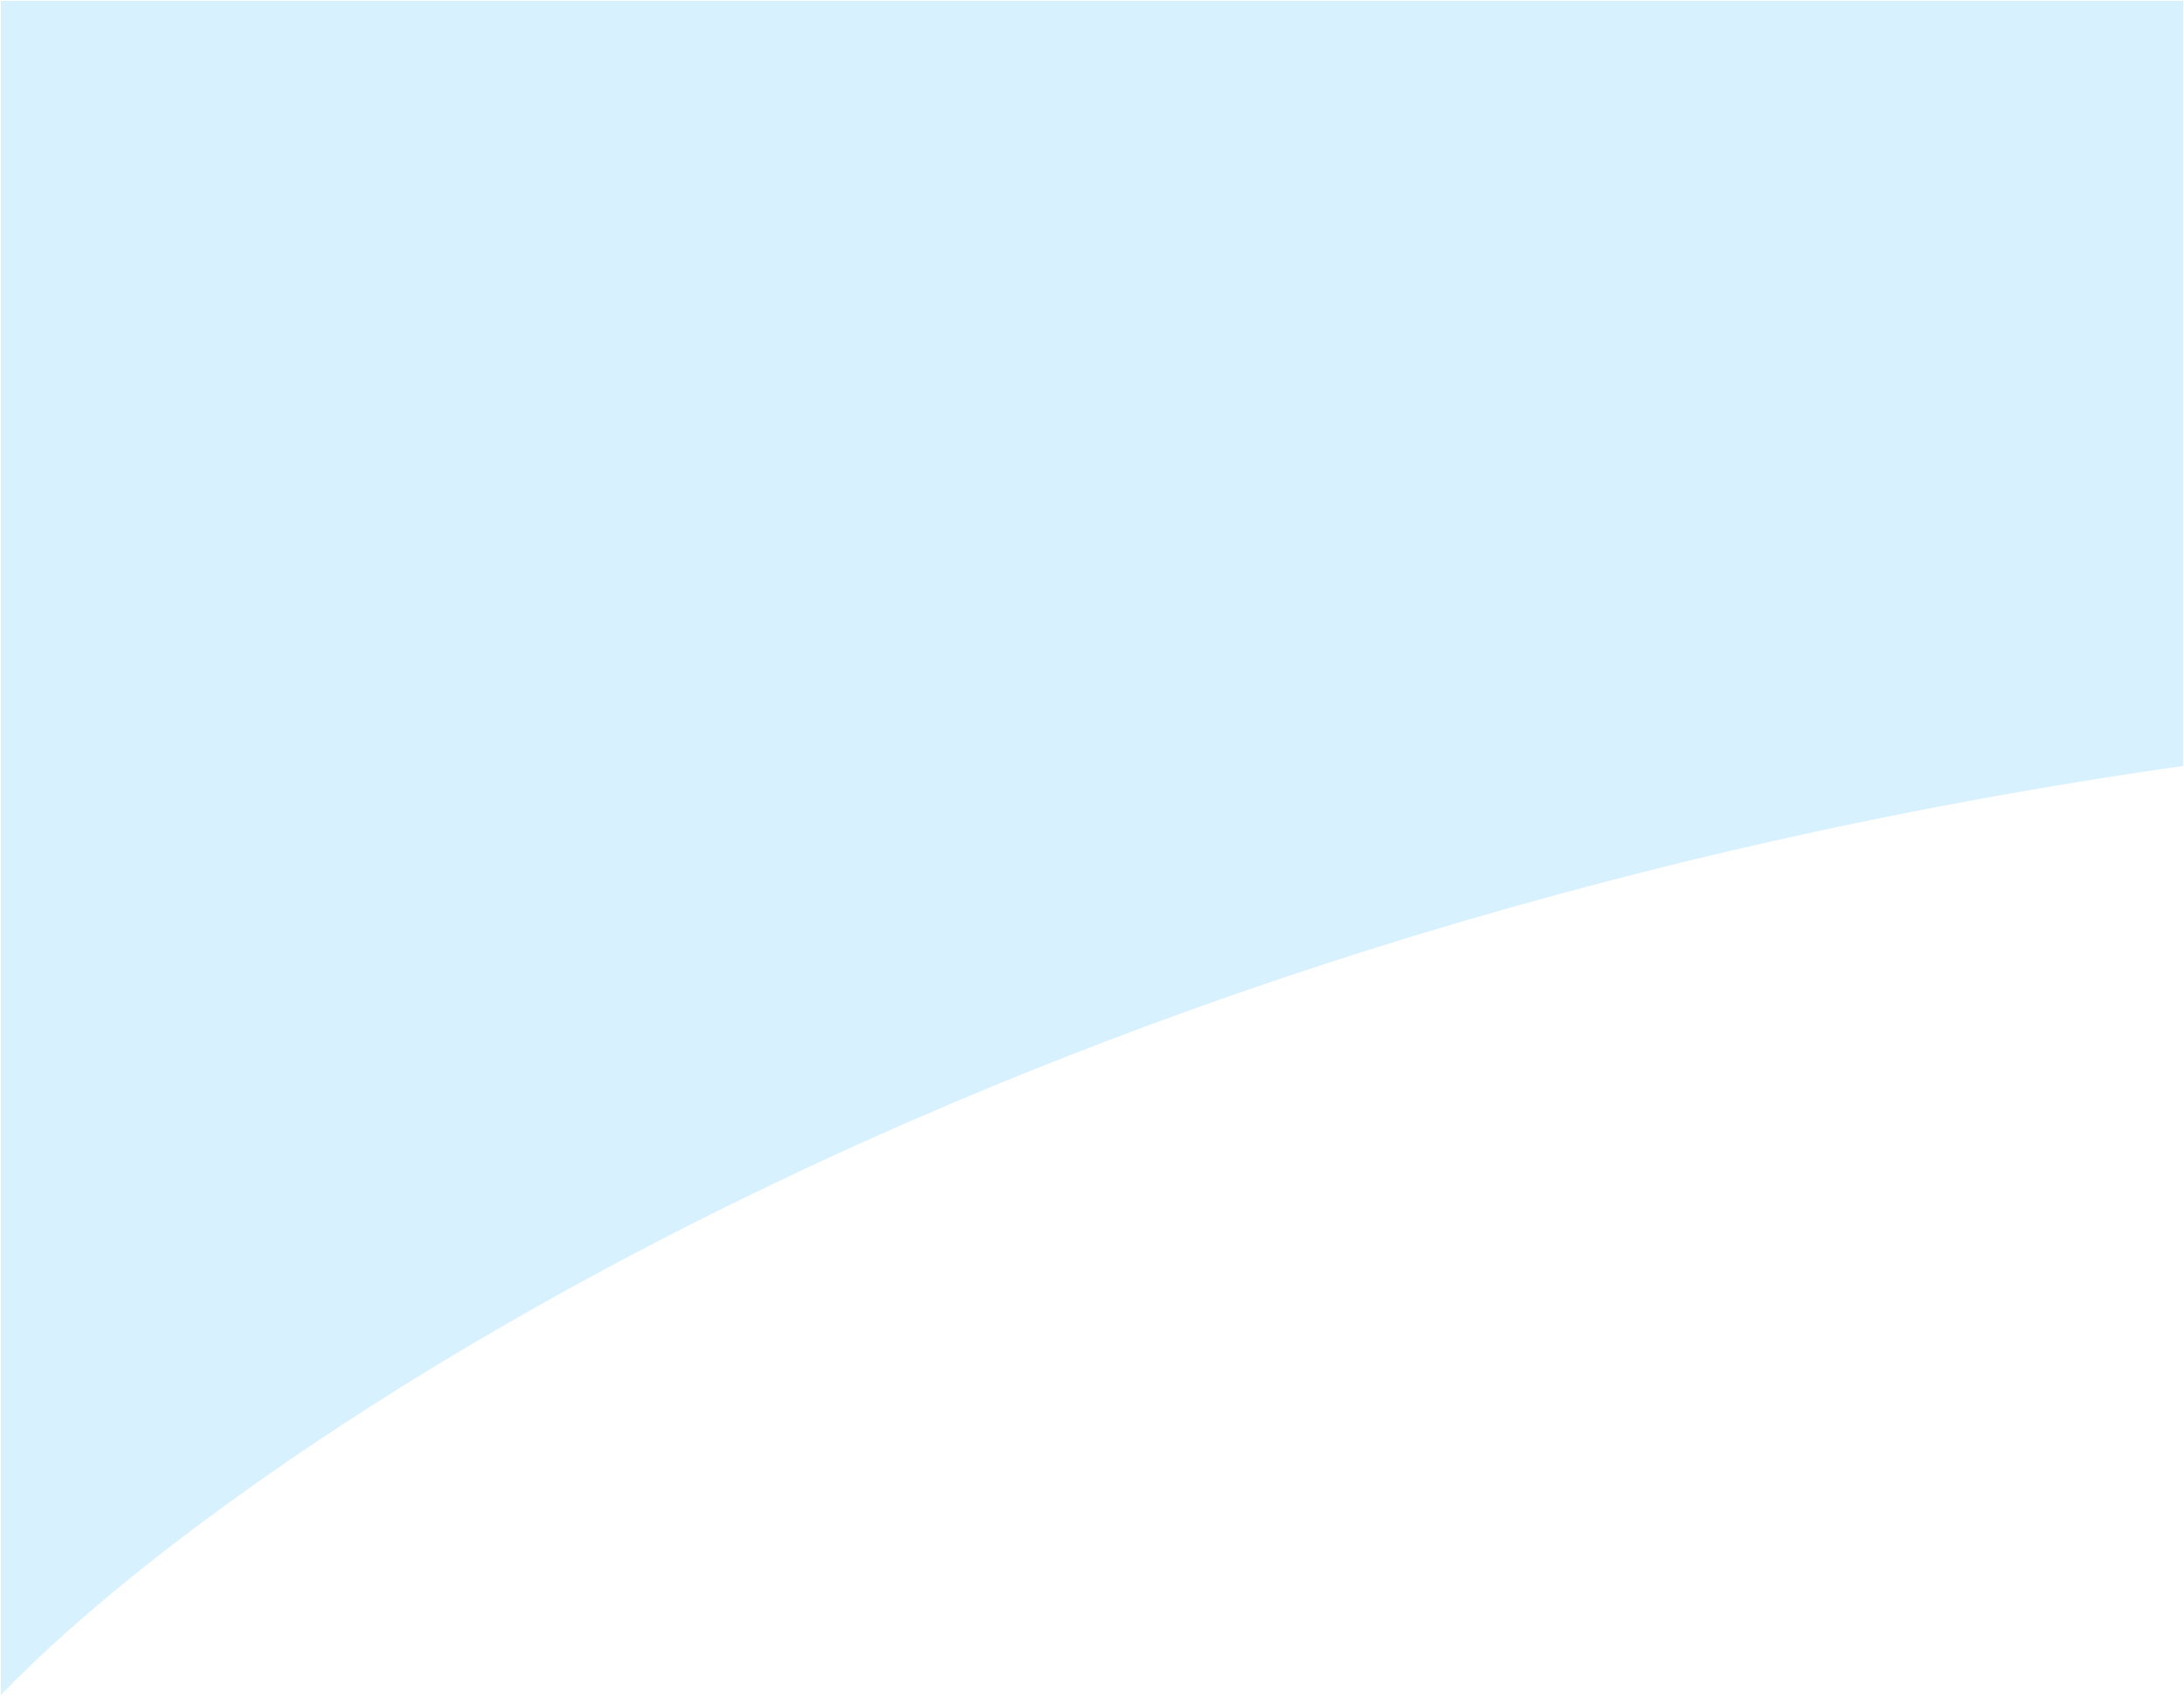
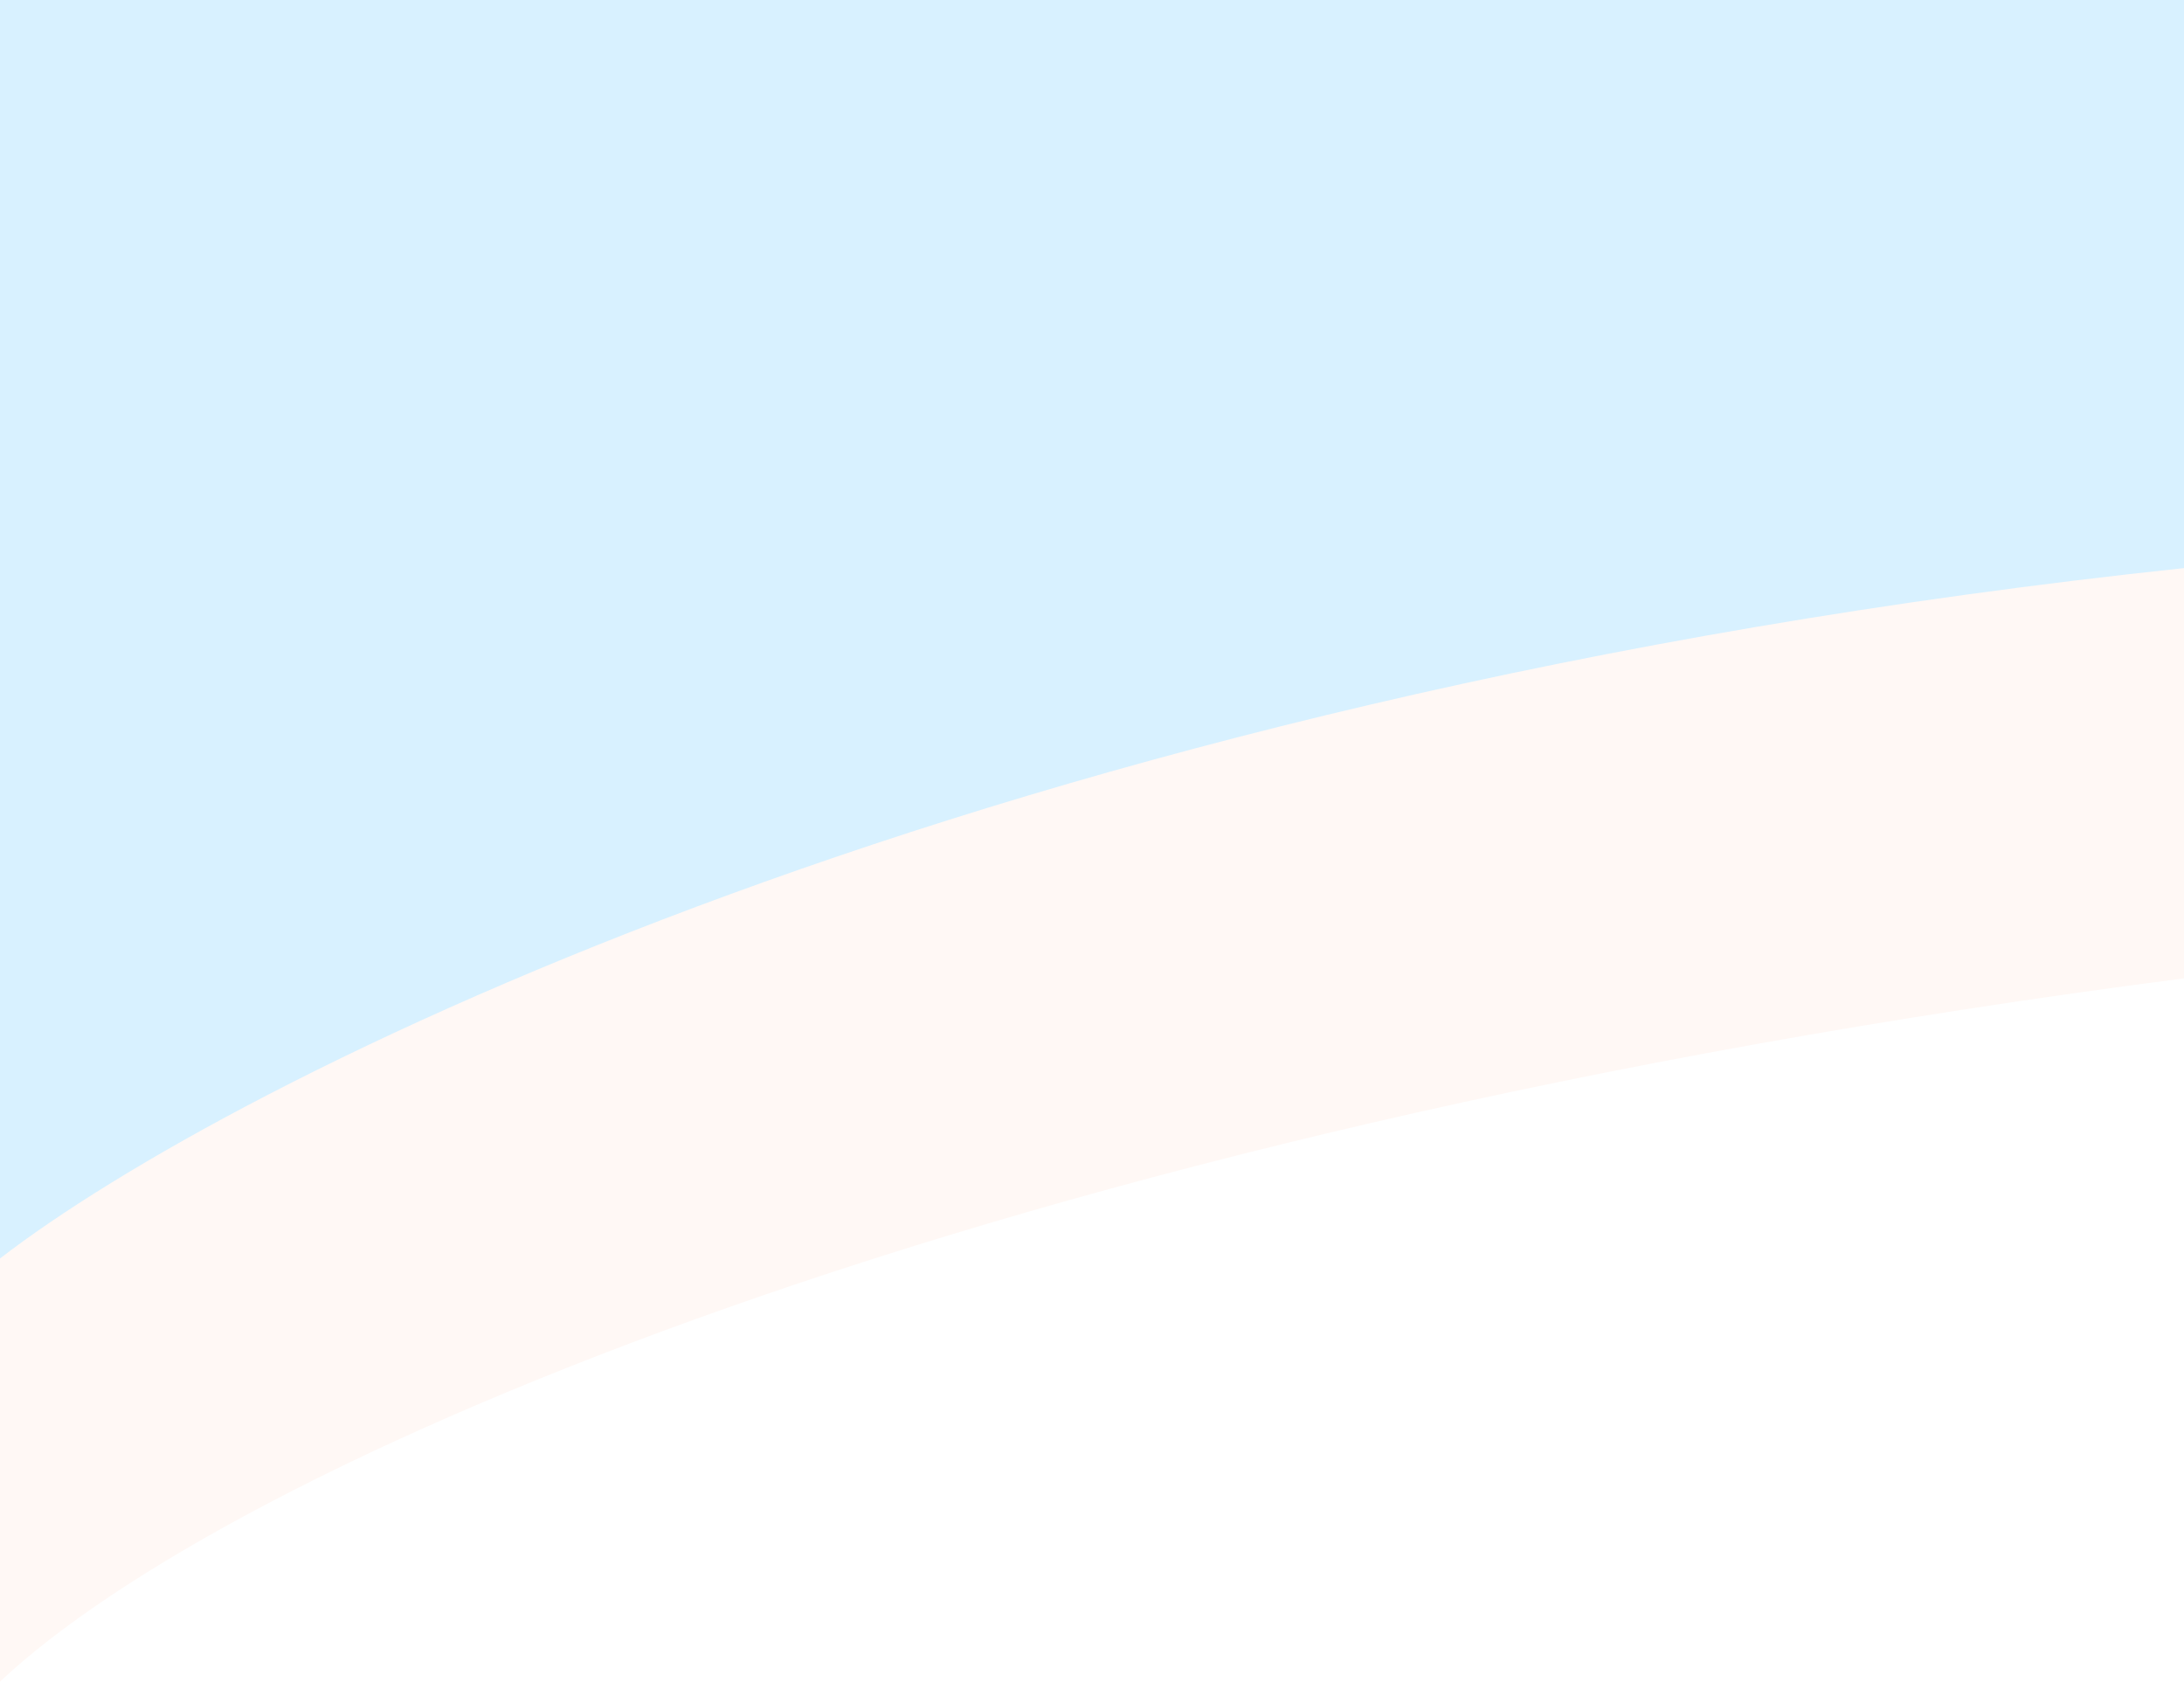
- <svg xmlns="http://www.w3.org/2000/svg" width="1291" height="1003" viewBox="0 0 1291 1003" fill="none">
-   <path d="M1290 452.436C584.515 553.12 136.715 860.097 1 1001V1H1290V452.436Z" fill="#D8F1FF" stroke="#D8F1FF" />
+ <svg xmlns="http://www.w3.org/2000/svg" width="1299" height="1000" viewBox="0 0 1299 1000" fill="none">
+   <path d="M1299 581.797C588.042 673.665 136.767 871.435 0 1000V277.331H1299V581.797Z" fill="#FFF8F5" />
+   <path d="M1299 337.841C588.042 413.189 136.767 642.921 0 748.368V0H1299V337.841Z" fill="#D8F1FF" />
</svg>
